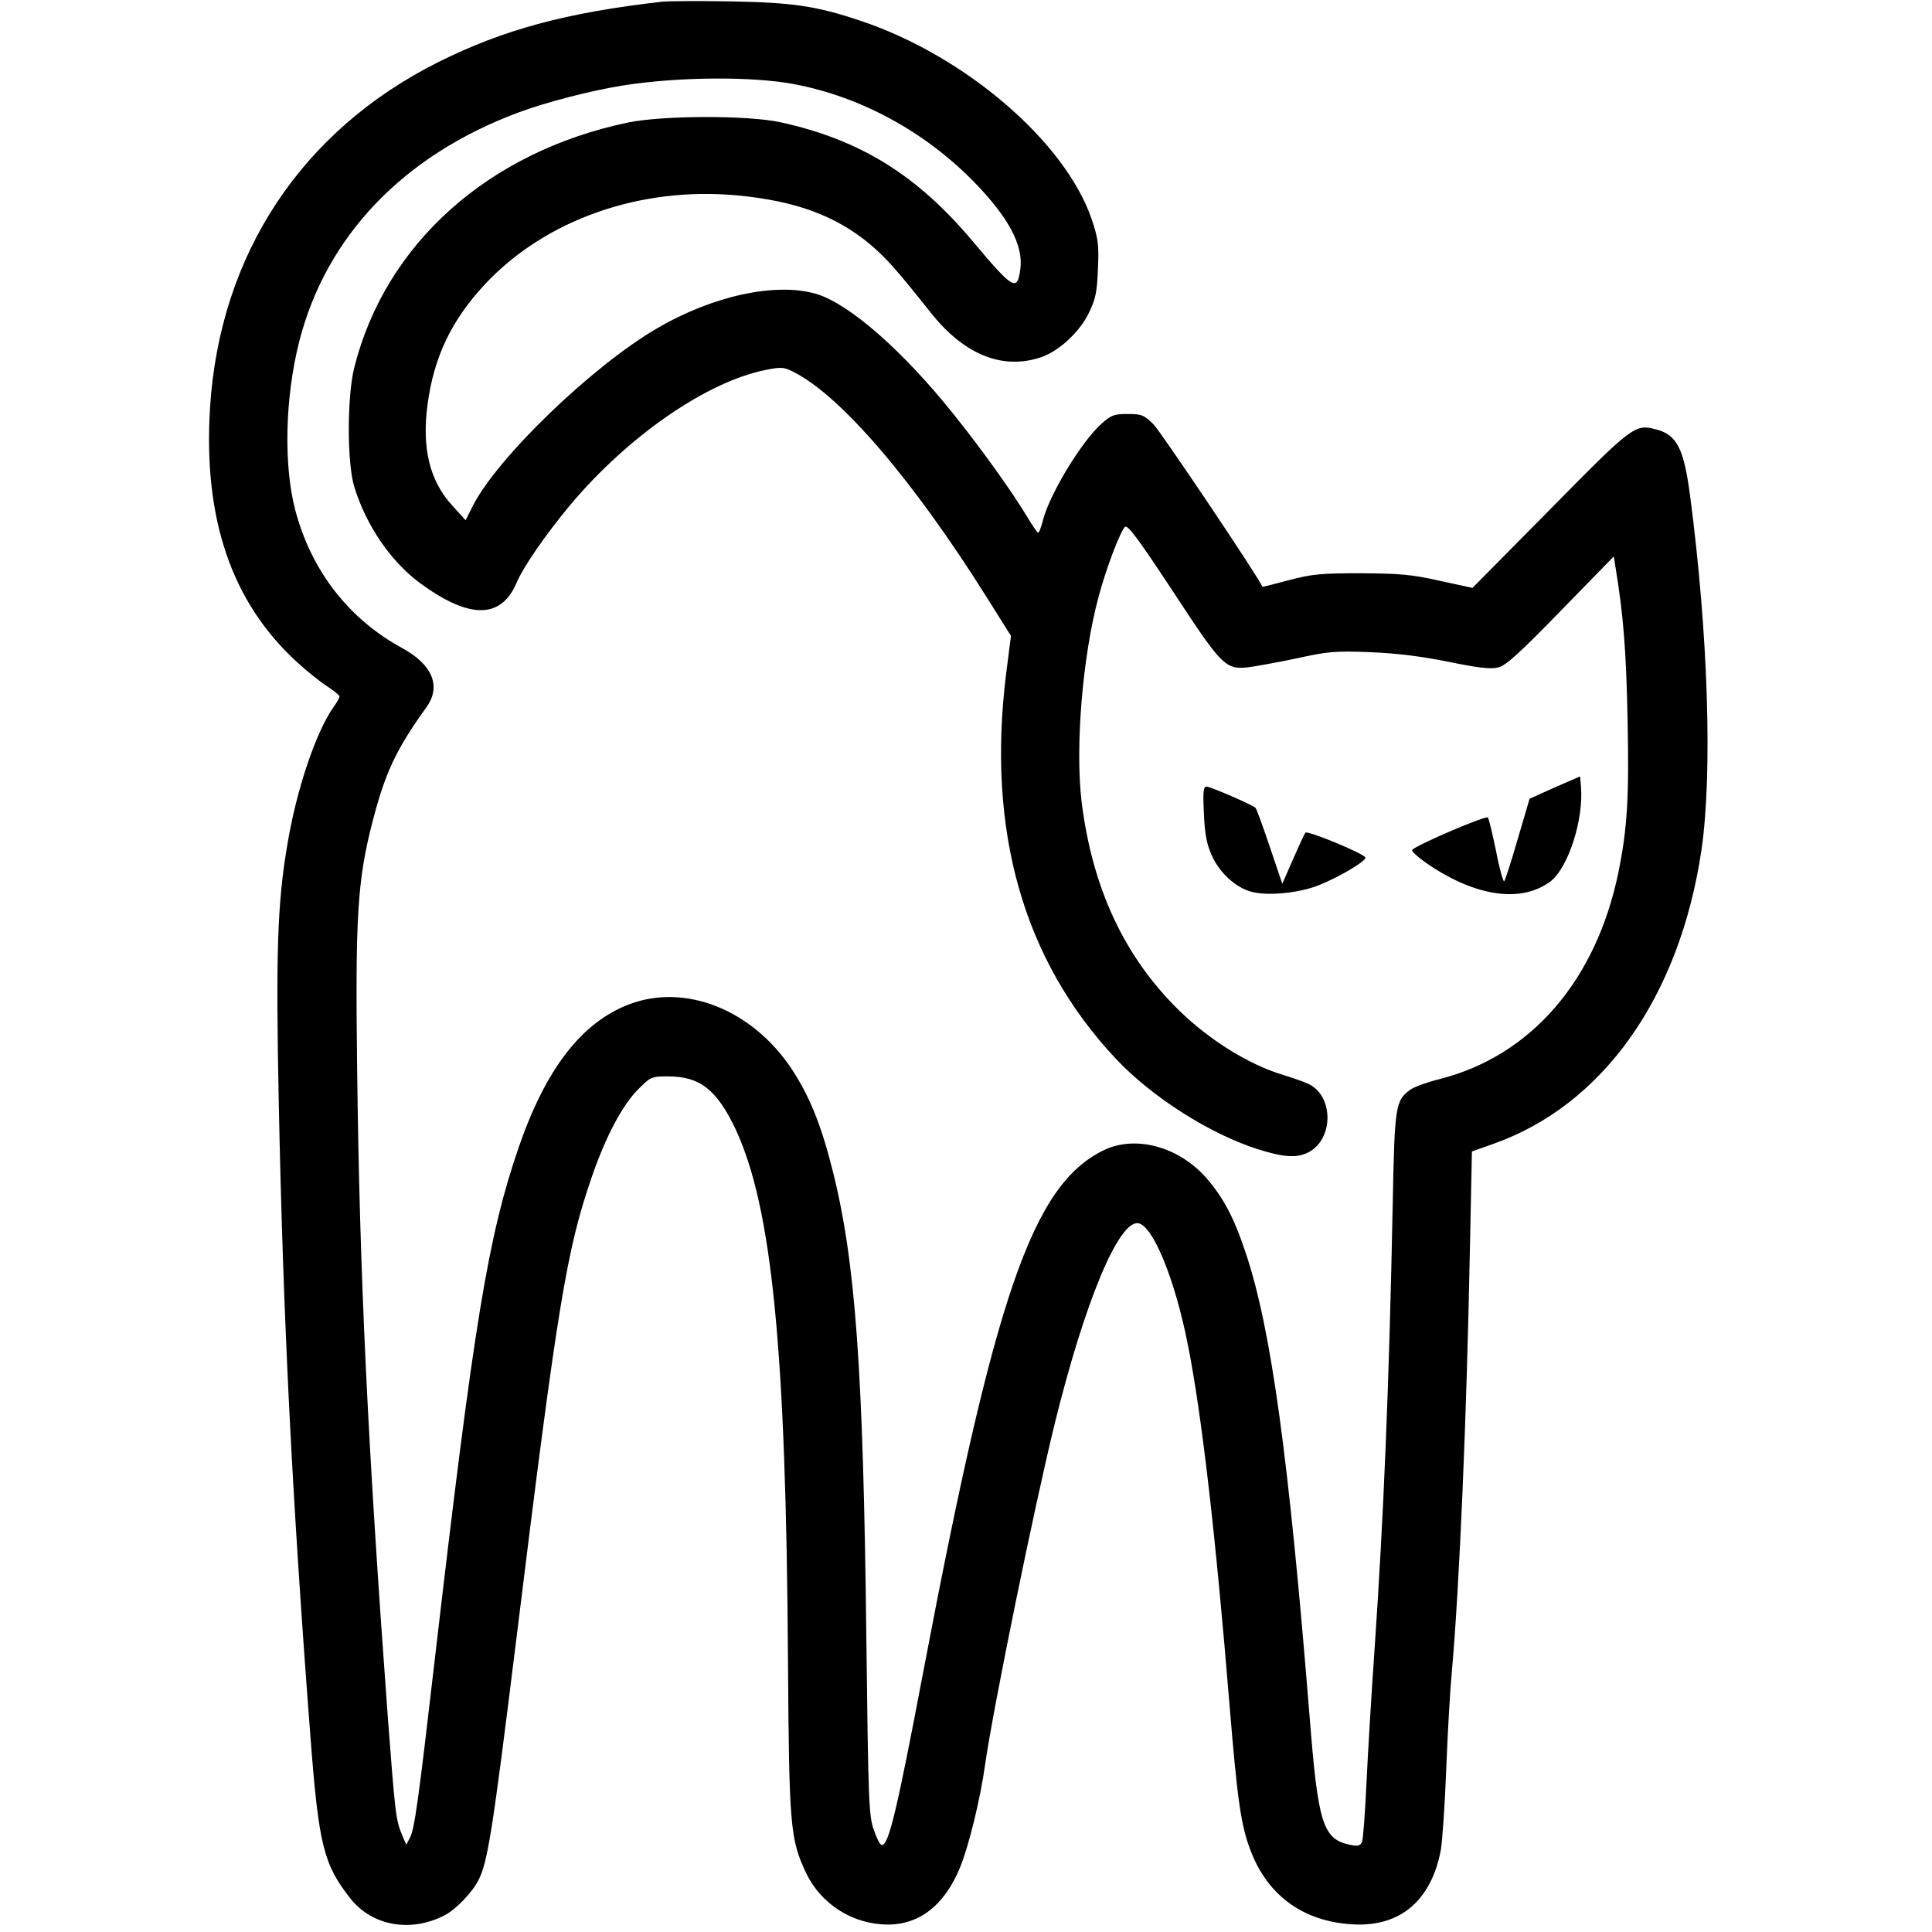
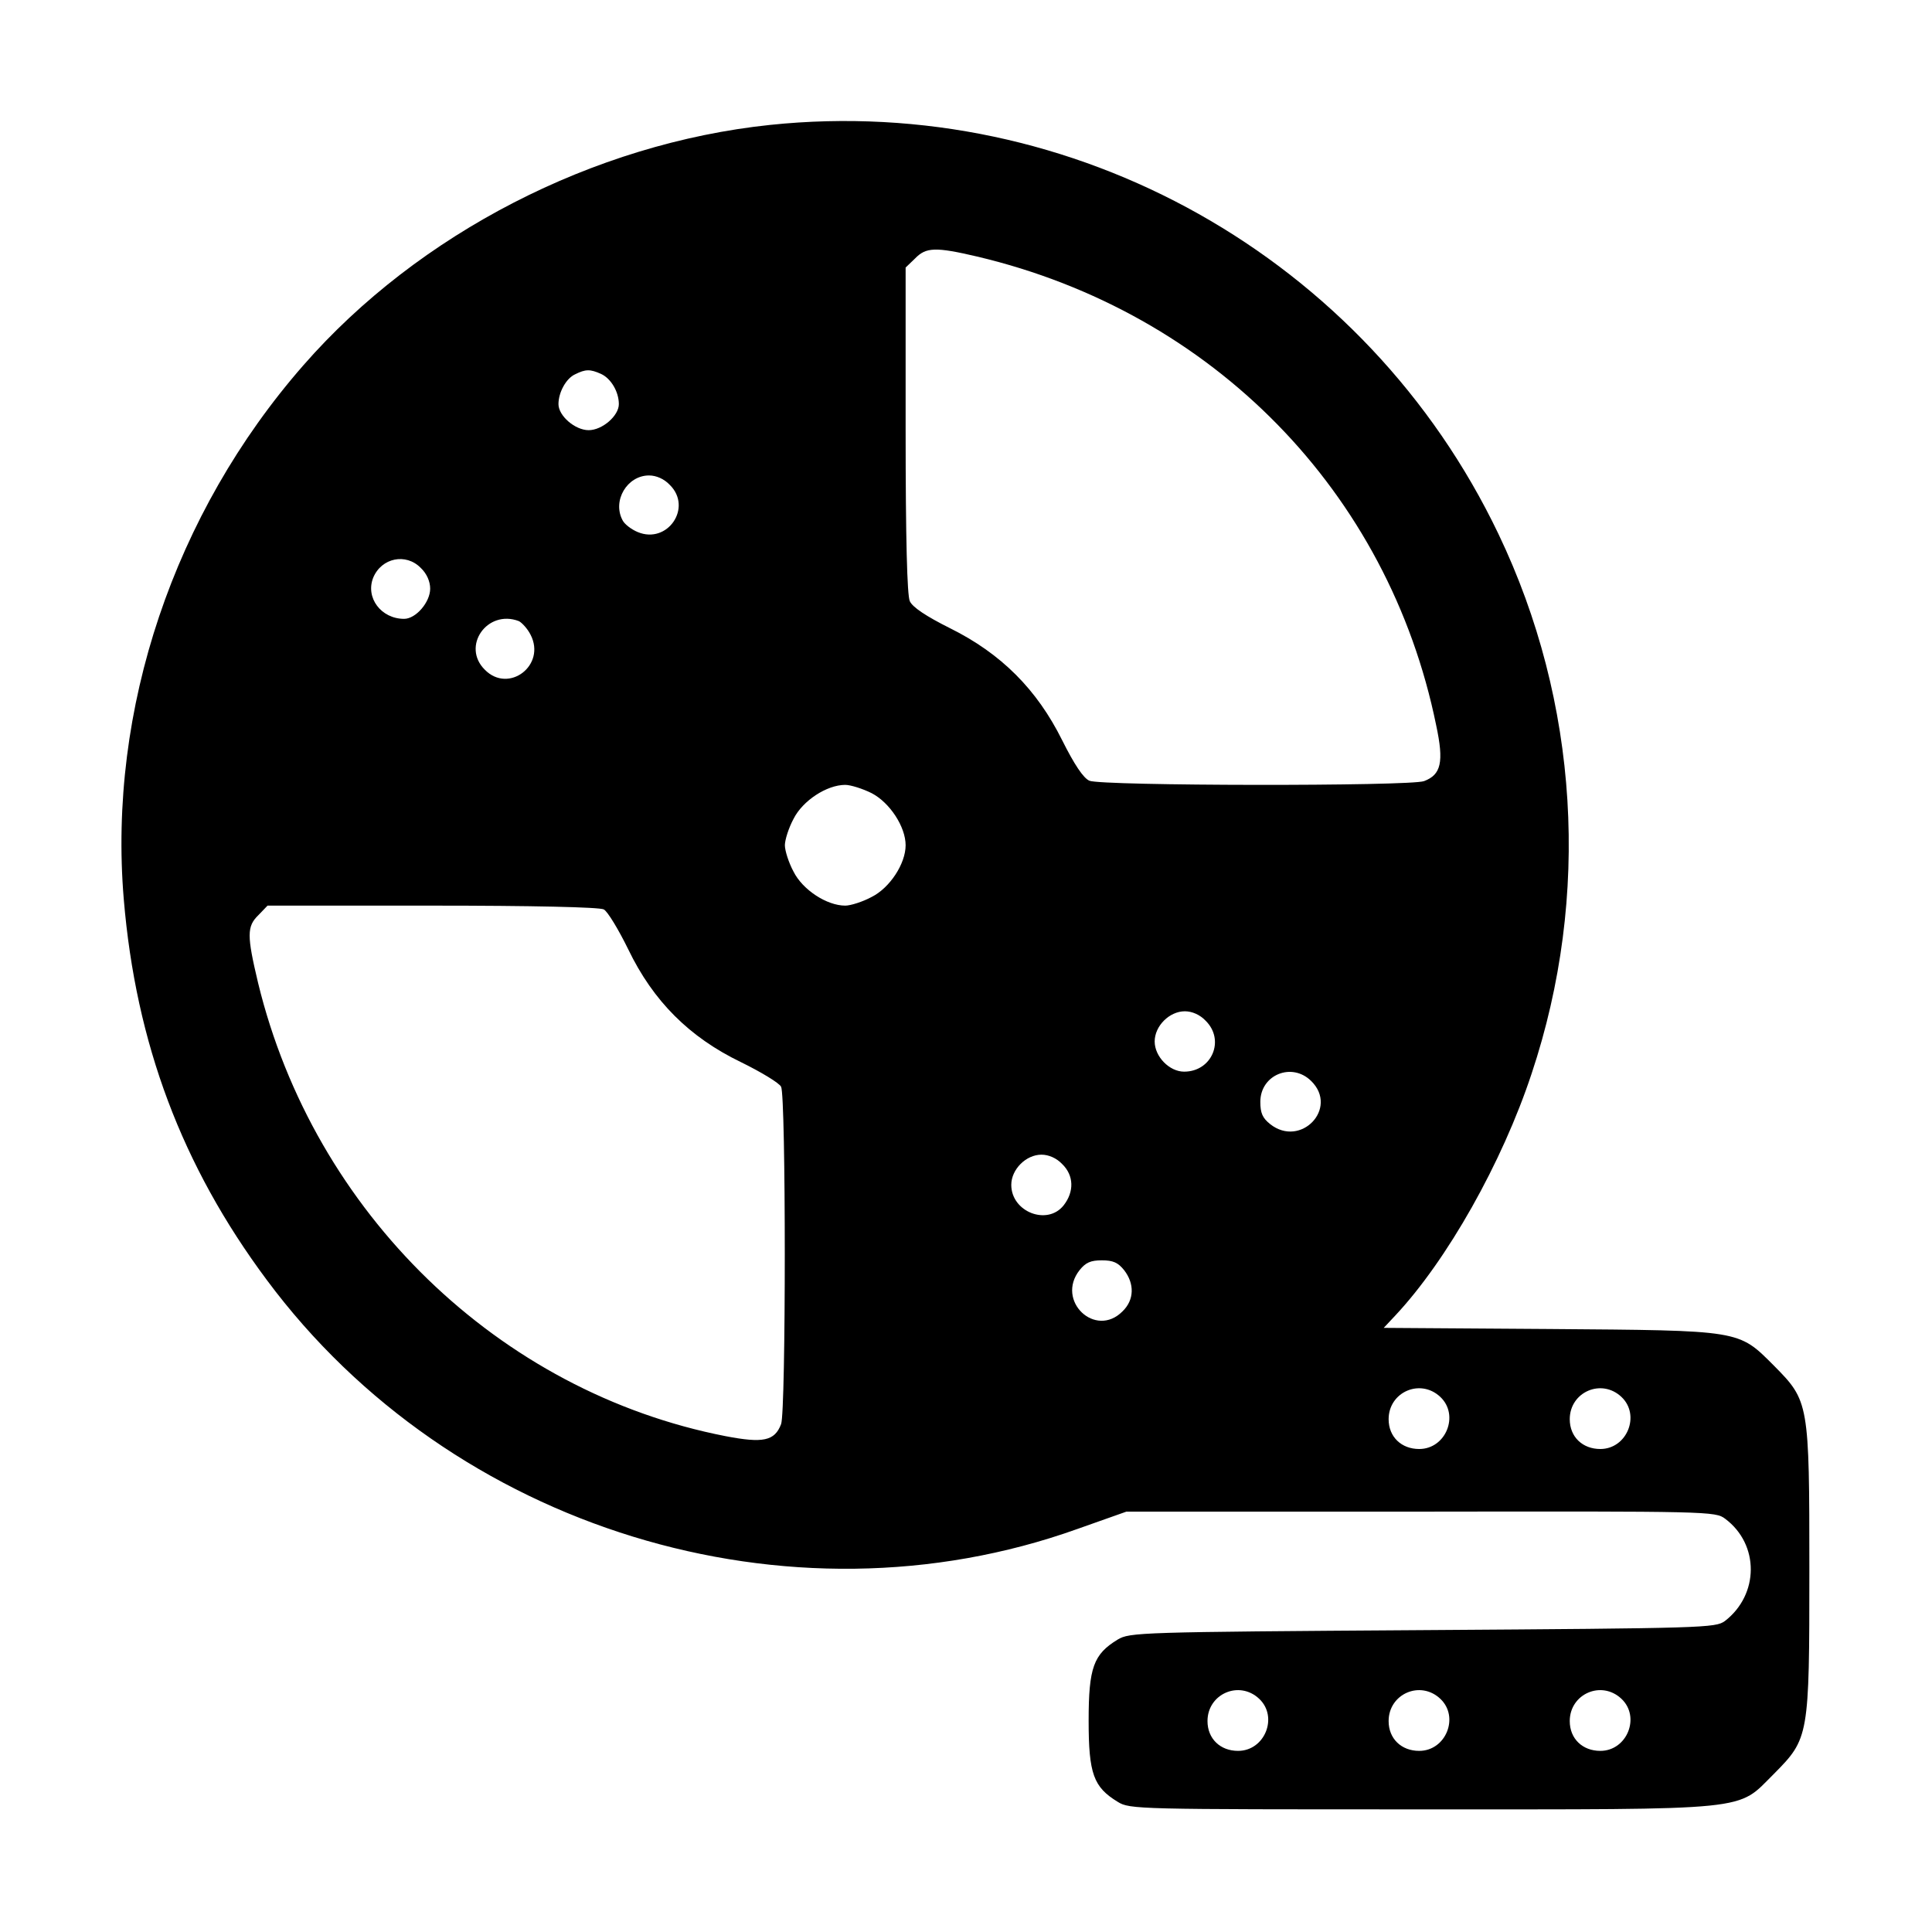
- <svg xmlns="http://www.w3.org/2000/svg" version="1.0" width="700pt" height="700pt" viewBox="0 0 700 700" preserveAspectRatio="xMidYMid meet">
-   <g transform="translate(0,700) scale(0.1,-0.1)" fill="#000000" stroke="none">
-     <path d="M2400 6994 c-350 -40 -575 -101 -812 -219 -495 -248 -792 -696 -827 -1252 -25 -403 78 -704 314 -921 37 -34 87 -74 111 -89 24 -16 44 -32 44 -36 0 -5 -9 -22 -21 -38 -64 -90 -135 -300 -168 -500 -36 -211 -42 -392 -31 -934 16 -781 47 -1411 115 -2301 30 -389 47 -458 144 -582 79 -100 218 -125 341 -62 40 20 101 83 123 127 34 65 51 173 137 868 151 1227 183 1418 276 1686 49 141 109 255 166 312 46 46 48 47 109 47 115 0 176 -48 244 -191 132 -283 183 -797 190 -1924 4 -605 8 -649 66 -772 54 -112 168 -185 294 -186 116 -1 207 70 263 206 31 74 74 249 91 372 30 210 178 933 252 1235 109 443 232 738 303 728 53 -8 133 -202 180 -441 50 -250 101 -693 151 -1307 28 -339 41 -433 75 -522 64 -172 202 -267 390 -271 160 -2 266 92 300 268 6 33 15 166 20 295 5 129 14 287 20 350 28 313 54 921 66 1547 l7 341 76 27 c399 140 677 533 756 1067 40 278 24 782 -41 1278 -23 176 -48 226 -127 245 -73 19 -84 11 -381 -291 l-281 -284 -120 26 c-102 23 -144 26 -285 27 -145 0 -176 -3 -260 -25 -52 -14 -95 -25 -96 -24 -12 32 -369 563 -395 589 -35 34 -43 37 -94 37 -49 0 -59 -4 -95 -36 -73 -66 -187 -255 -211 -348 -6 -25 -14 -46 -18 -46 -3 0 -19 24 -36 52 -50 85 -169 252 -269 376 -185 232 -379 401 -498 437 -146 43 -375 -6 -578 -125 -235 -137 -578 -468 -667 -643 l-26 -52 -48 53 c-82 89 -111 207 -90 366 23 173 87 306 208 436 219 234 562 355 915 322 210 -20 355 -73 479 -176 60 -51 96 -91 219 -246 122 -155 262 -212 403 -164 64 22 140 92 173 162 23 47 29 74 32 157 4 88 1 110 -22 179 -95 281 -458 594 -839 721 -161 54 -247 66 -472 70 -115 2 -226 1 -245 -1z m478 -299 c242 -46 472 -172 649 -352 127 -130 181 -231 170 -317 -11 -84 -25 -76 -172 99 -202 241 -409 369 -697 432 -120 26 -427 25 -553 -1 -506 -106 -878 -439 -991 -886 -27 -106 -27 -349 0 -435 43 -139 130 -266 233 -344 180 -134 297 -136 354 -4 25 60 107 177 193 281 212 253 498 450 712 492 55 11 65 10 100 -8 173 -88 434 -394 699 -816 l88 -140 -18 -140 c-70 -568 63 -1035 397 -1391 130 -139 342 -274 516 -329 95 -30 141 -32 183 -11 93 49 91 208 -3 249 -18 8 -58 22 -88 31 -126 38 -267 126 -378 234 -198 194 -314 442 -353 755 -24 197 3 530 62 746 27 102 79 237 95 251 10 8 46 -40 174 -234 176 -269 190 -283 270 -275 25 3 104 17 175 32 118 26 143 28 270 23 97 -4 185 -15 284 -35 113 -23 152 -27 180 -20 28 7 78 53 227 206 l191 196 7 -44 c28 -170 38 -298 43 -546 6 -286 -1 -395 -33 -554 -81 -393 -317 -666 -649 -750 -44 -11 -91 -28 -105 -38 -54 -40 -57 -54 -64 -419 -13 -658 -33 -1133 -66 -1613 -11 -157 -24 -373 -29 -480 -5 -107 -12 -203 -16 -213 -6 -14 -14 -17 -39 -12 -103 20 -120 72 -151 465 -76 943 -139 1403 -231 1679 -43 130 -82 203 -145 275 -101 113 -257 154 -371 98 -257 -126 -393 -521 -653 -1890 -96 -506 -125 -627 -150 -627 -6 0 -19 25 -29 55 -18 51 -20 99 -27 690 -11 976 -39 1371 -123 1702 -40 160 -82 264 -145 361 -143 218 -387 316 -592 238 -172 -66 -301 -233 -399 -516 -112 -326 -162 -630 -305 -1860 -59 -510 -73 -613 -90 -644 l-13 -25 -15 35 c-23 56 -25 74 -52 429 -73 993 -102 1599 -111 2345 -7 559 1 685 56 899 46 177 84 259 196 415 53 75 21 153 -89 213 -195 106 -331 283 -388 503 -42 163 -36 406 15 607 97 382 378 676 796 831 100 37 258 78 375 97 201 32 471 34 623 5z" />
-     <path d="M5633 4147 l-91 -41 -43 -146 c-23 -80 -45 -148 -49 -153 -3 -4 -17 44 -29 107 -13 63 -26 118 -30 124 -5 9 -254 -97 -274 -117 -5 -5 24 -30 64 -57 172 -114 332 -135 436 -58 65 49 122 226 111 346 l-3 35 -92 -40z" />
-     <path d="M4362 4053 c3 -74 10 -111 28 -151 27 -63 87 -118 144 -133 59 -16 173 -5 245 24 75 30 172 88 168 100 -4 14 -210 99 -217 90 -4 -4 -24 -48 -45 -96 l-39 -89 -46 136 c-25 74 -48 137 -51 139 -11 11 -164 77 -177 77 -12 0 -14 -16 -10 -97z" />
+ <svg xmlns="http://www.w3.org/2000/svg" version="1.0" width="512pt" height="512pt" viewBox="0 0 512 512" preserveAspectRatio="xMidYMid meet">
+   <g transform="translate(0,512) scale(0.1,-0.1)" fill="#000000" stroke="none">
+     <path d="M2041 4789 c-468 -49 -932 -288 -1237 -637 -343 -392 -518 -912 -476 -1415 32 -382 154 -707 379 -1009 490 -660 1382 -934 2148 -660 l130 46 780 0 c765 1 781 1 807 -19 91 -68 90 -201 -1 -271 -25 -18 -53 -19 -801 -24 -753 -5 -776 -6 -808 -25 -64 -39 -77 -74 -77 -215 0 -141 13 -176 77 -215 32 -20 51 -20 803 -20 891 0 836 -5 936 94 93 94 94 98 94 541 0 443 -1 447 -94 541 -95 95 -85 93 -595 97 l-439 3 30 32 c138 147 284 406 362 642 157 471 125 985 -88 1430 -350 732 -1125 1168 -1930 1084z m549 -349 c625 -148 1090 -624 1216 -1242 21 -98 13 -131 -32 -148 -37 -14 -856 -13 -887 1 -16 7 -40 43 -72 107 -67 135 -162 230 -297 297 -64 32 -100 56 -107 72 -7 16 -11 163 -11 454 l0 430 25 24 c29 30 54 31 165 5z m-997 -311 c26 -12 47 -47 47 -80 0 -31 -44 -69 -80 -69 -36 0 -80 38 -80 69 0 31 20 68 44 79 28 14 40 14 69 1z m182 -294 c61 -60 -6 -158 -85 -125 -17 7 -35 21 -40 31 -28 52 12 119 70 119 19 0 40 -9 55 -25z m-660 -220 c16 -15 25 -36 25 -55 0 -36 -38 -80 -69 -80 -61 0 -103 56 -82 109 22 53 87 66 126 26z m260 -141 c8 -4 23 -20 31 -36 42 -81 -58 -157 -121 -93 -63 62 6 161 90 129z m935 -456 c48 -25 90 -89 90 -138 0 -49 -42 -113 -90 -137 -24 -13 -56 -23 -70 -23 -49 0 -113 42 -137 90 -13 24 -23 56 -23 70 0 14 10 46 23 70 24 48 88 90 137 90 14 0 46 -10 70 -22z m-710 -308 c10 -5 39 -53 65 -106 66 -137 162 -233 299 -299 53 -26 101 -55 106 -65 13 -25 13 -860 0 -894 -17 -45 -48 -51 -147 -32 -601 117 -1091 592 -1239 1201 -30 126 -30 150 1 180 l24 25 436 0 c265 0 443 -4 455 -10z m1595 -295 c52 -51 17 -135 -57 -135 -39 0 -78 40 -78 80 0 41 39 80 80 80 19 0 40 -9 55 -25z m280 -160 c73 -72 -28 -178 -109 -114 -20 16 -26 29 -26 59 0 72 84 106 135 55z m-660 -220 c31 -30 32 -73 4 -109 -43 -55 -139 -18 -139 54 0 41 39 80 80 80 19 0 40 -9 55 -25z m164 -281 c28 -36 27 -79 -4 -109 -72 -73 -178 28 -114 109 16 20 29 26 59 26 30 0 43 -6 59 -26z m838 -336 c51 -48 15 -138 -56 -138 -47 0 -81 32 -81 79 0 72 84 109 137 59z m480 0 c51 -48 15 -138 -56 -138 -47 0 -81 32 -81 79 0 72 84 109 137 59z m-960 -800 c51 -48 15 -138 -56 -138 -47 0 -81 32 -81 79 0 72 84 109 137 59z m480 0 c51 -48 15 -138 -56 -138 -47 0 -81 32 -81 79 0 72 84 109 137 59z m480 0 c51 -48 15 -138 -56 -138 -47 0 -81 32 -81 79 0 72 84 109 137 59z" />
  </g>
</svg>
